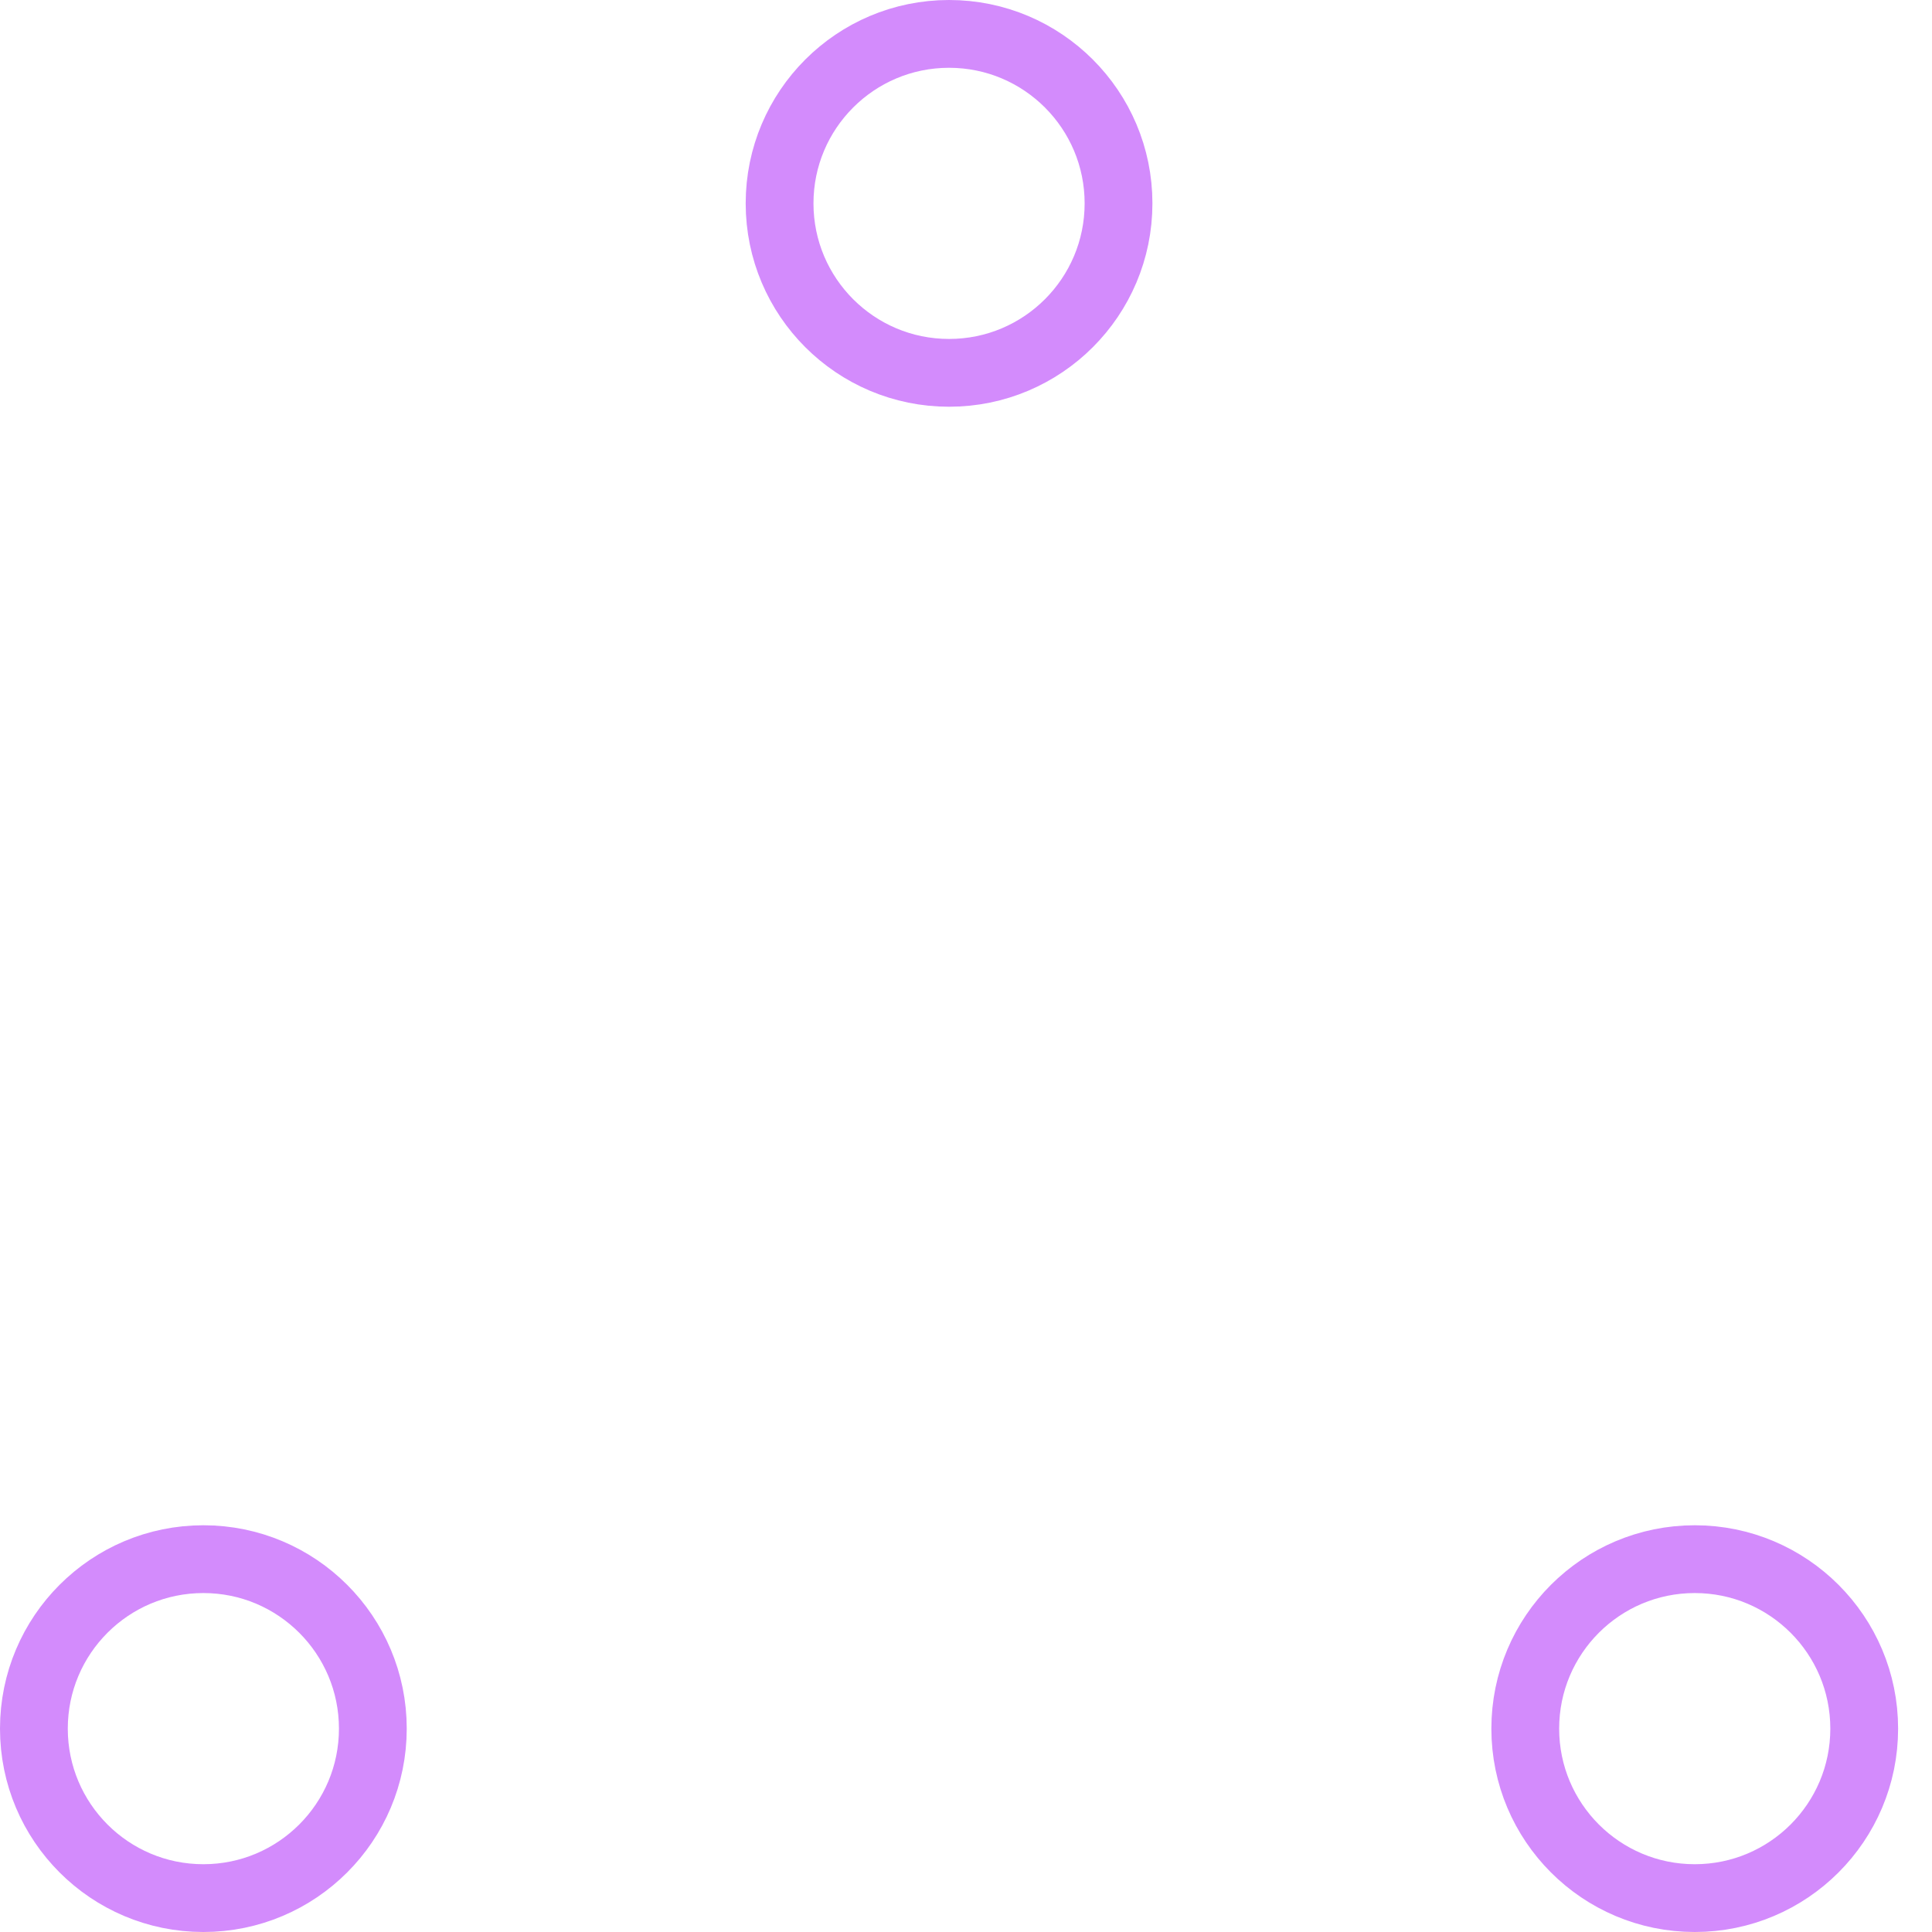
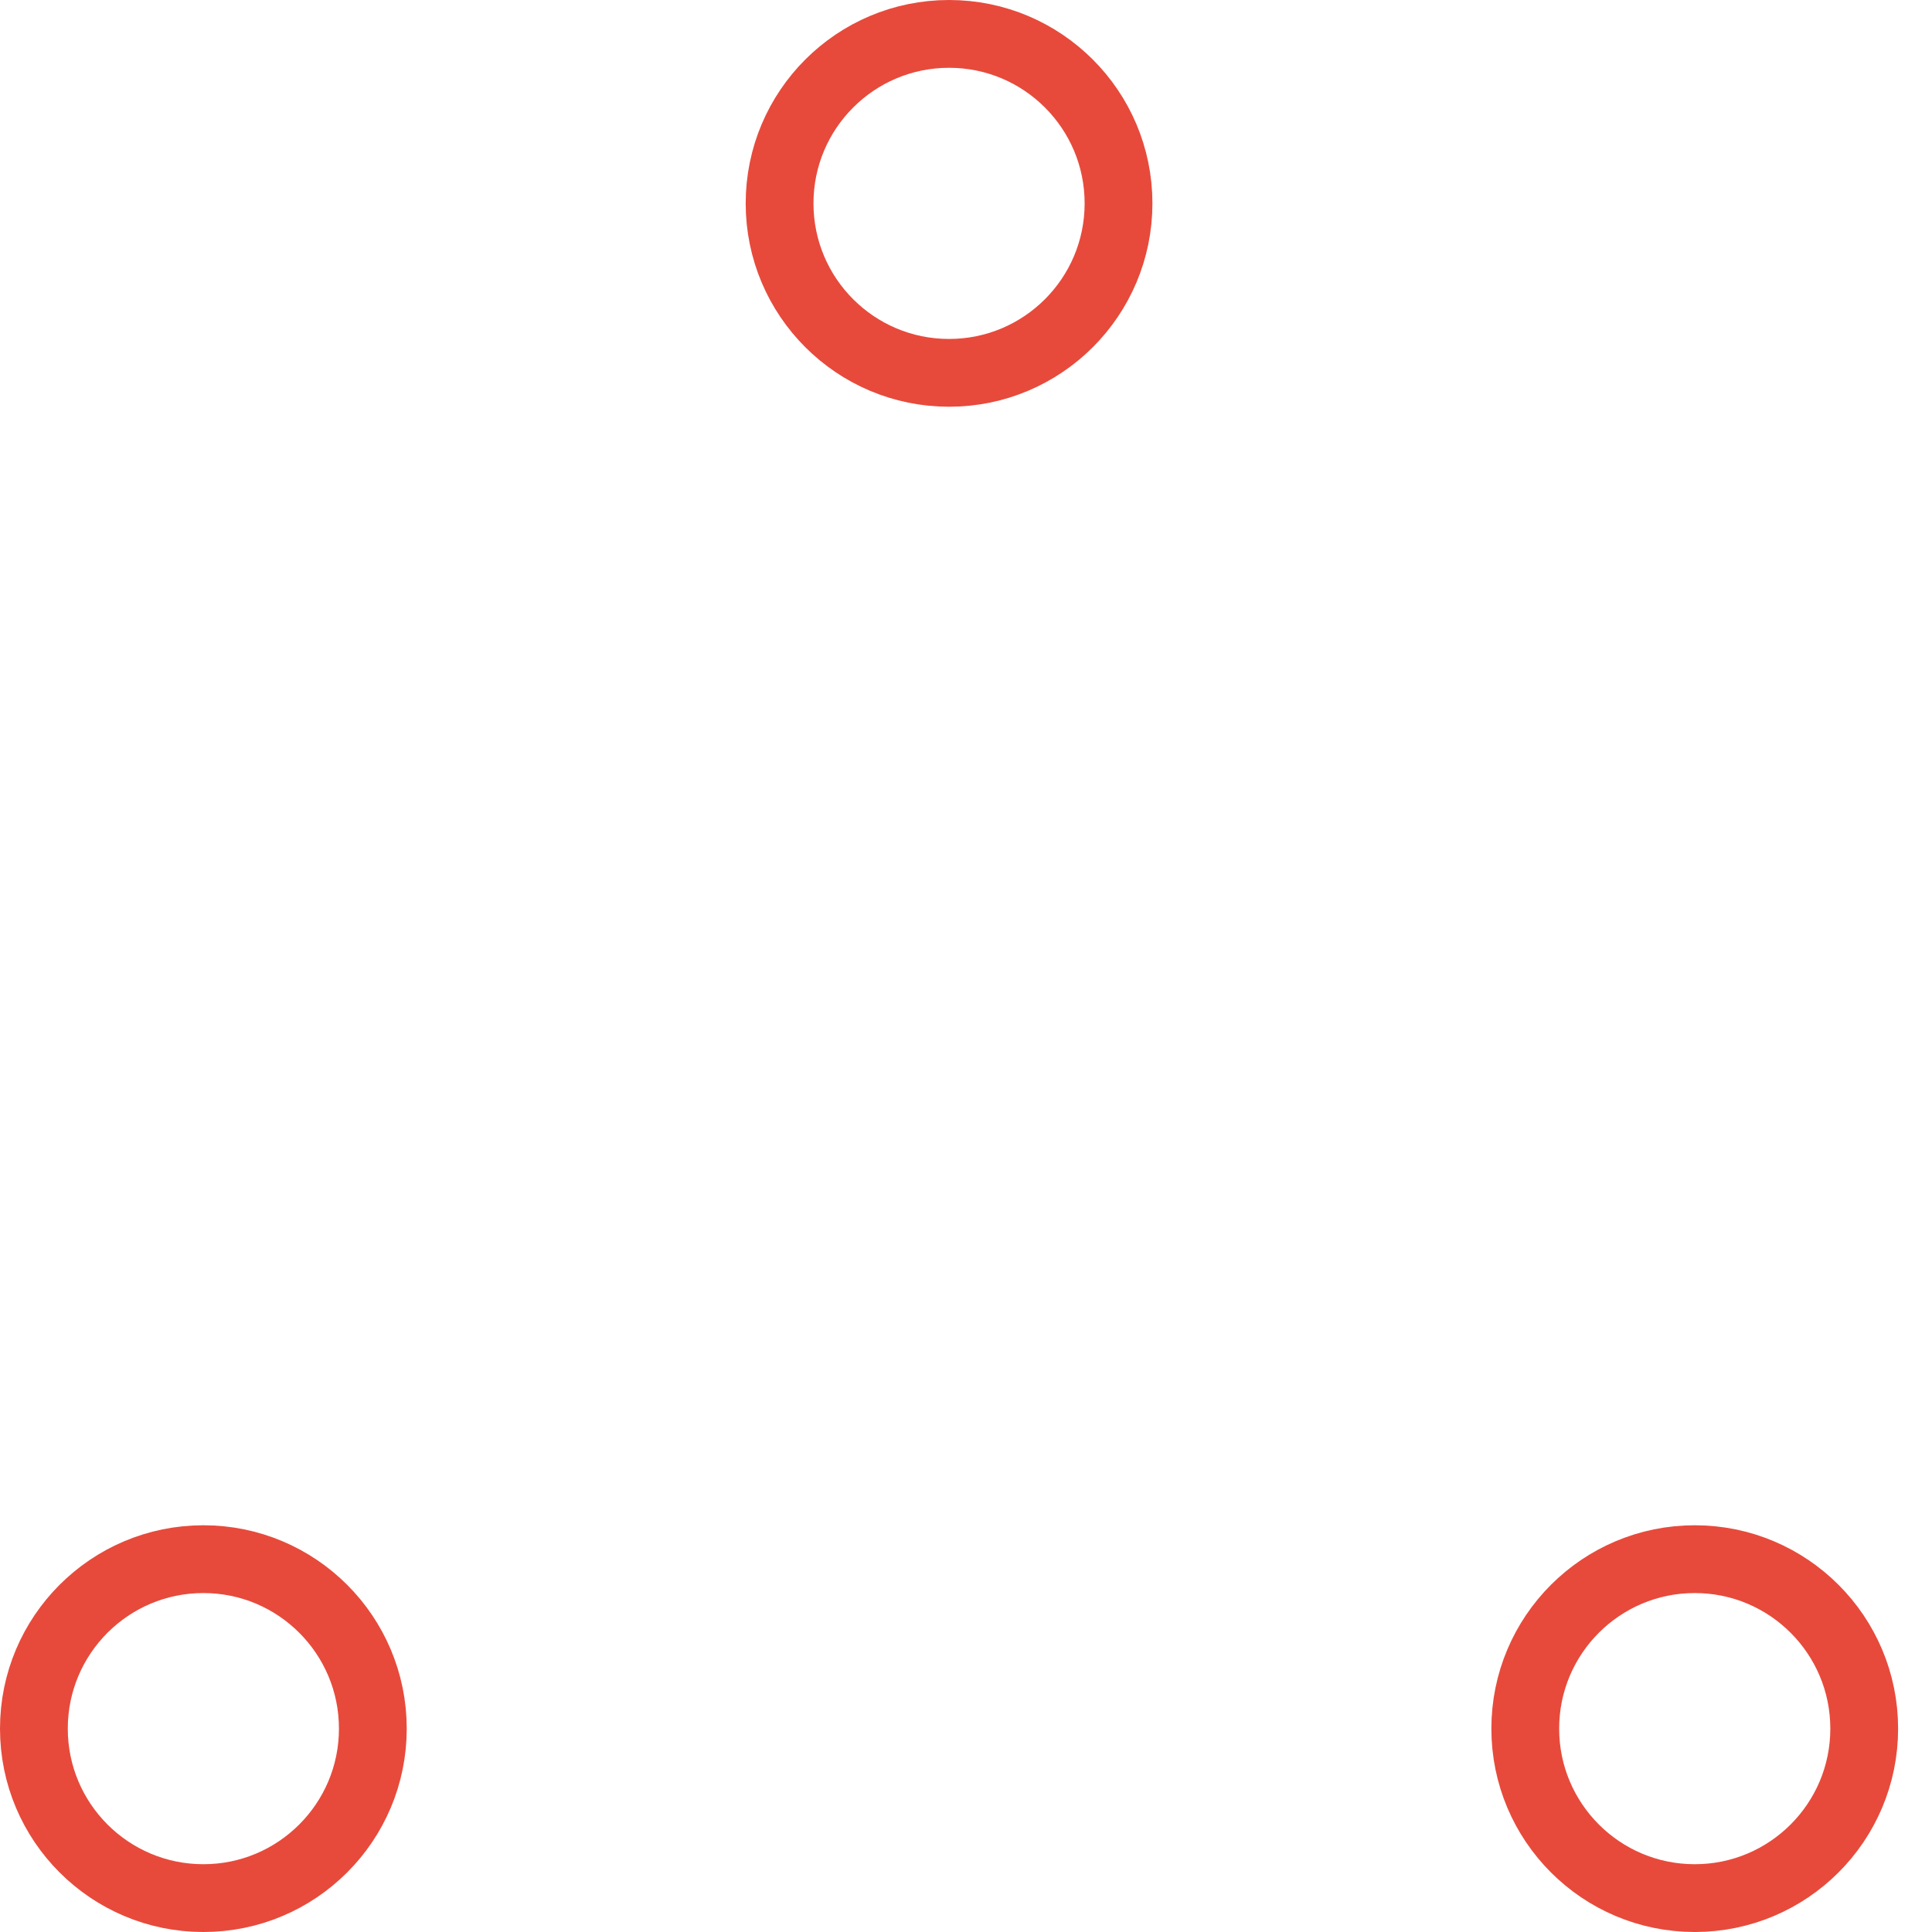
- <svg xmlns="http://www.w3.org/2000/svg" width="80" height="80" viewBox="0 0 57 57" stroke="#d38bfc">
+ <svg xmlns="http://www.w3.org/2000/svg" width="80" height="80" viewBox="0 0 57 57" stroke="#E74A3B">
  <g fill="none" fill-rule="evenodd">
    <g transform="translate(1 1)" stroke-width="2">
      <circle cx="5" cy="50" r="5">
        <animate attributeName="cy" begin="0s" dur="2.2s" values="50;5;50;50" calcMode="linear" repeatCount="indefinite" />
        <animate attributeName="cx" begin="0s" dur="2.2s" values="5;27;49;5" calcMode="linear" repeatCount="indefinite" />
      </circle>
      <circle cx="27" cy="5" r="5">
        <animate attributeName="cy" begin="0s" dur="2.2s" from="5" to="5" values="5;50;50;5" calcMode="linear" repeatCount="indefinite" />
        <animate attributeName="cx" begin="0s" dur="2.2s" from="27" to="27" values="27;49;5;27" calcMode="linear" repeatCount="indefinite" />
      </circle>
      <circle cx="49" cy="50" r="5">
        <animate attributeName="cy" begin="0s" dur="2.2s" values="50;50;5;50" calcMode="linear" repeatCount="indefinite" />
        <animate attributeName="cx" from="49" to="49" begin="0s" dur="2.2s" values="49;5;27;49" calcMode="linear" repeatCount="indefinite" />
      </circle>
    </g>
  </g>
</svg>
